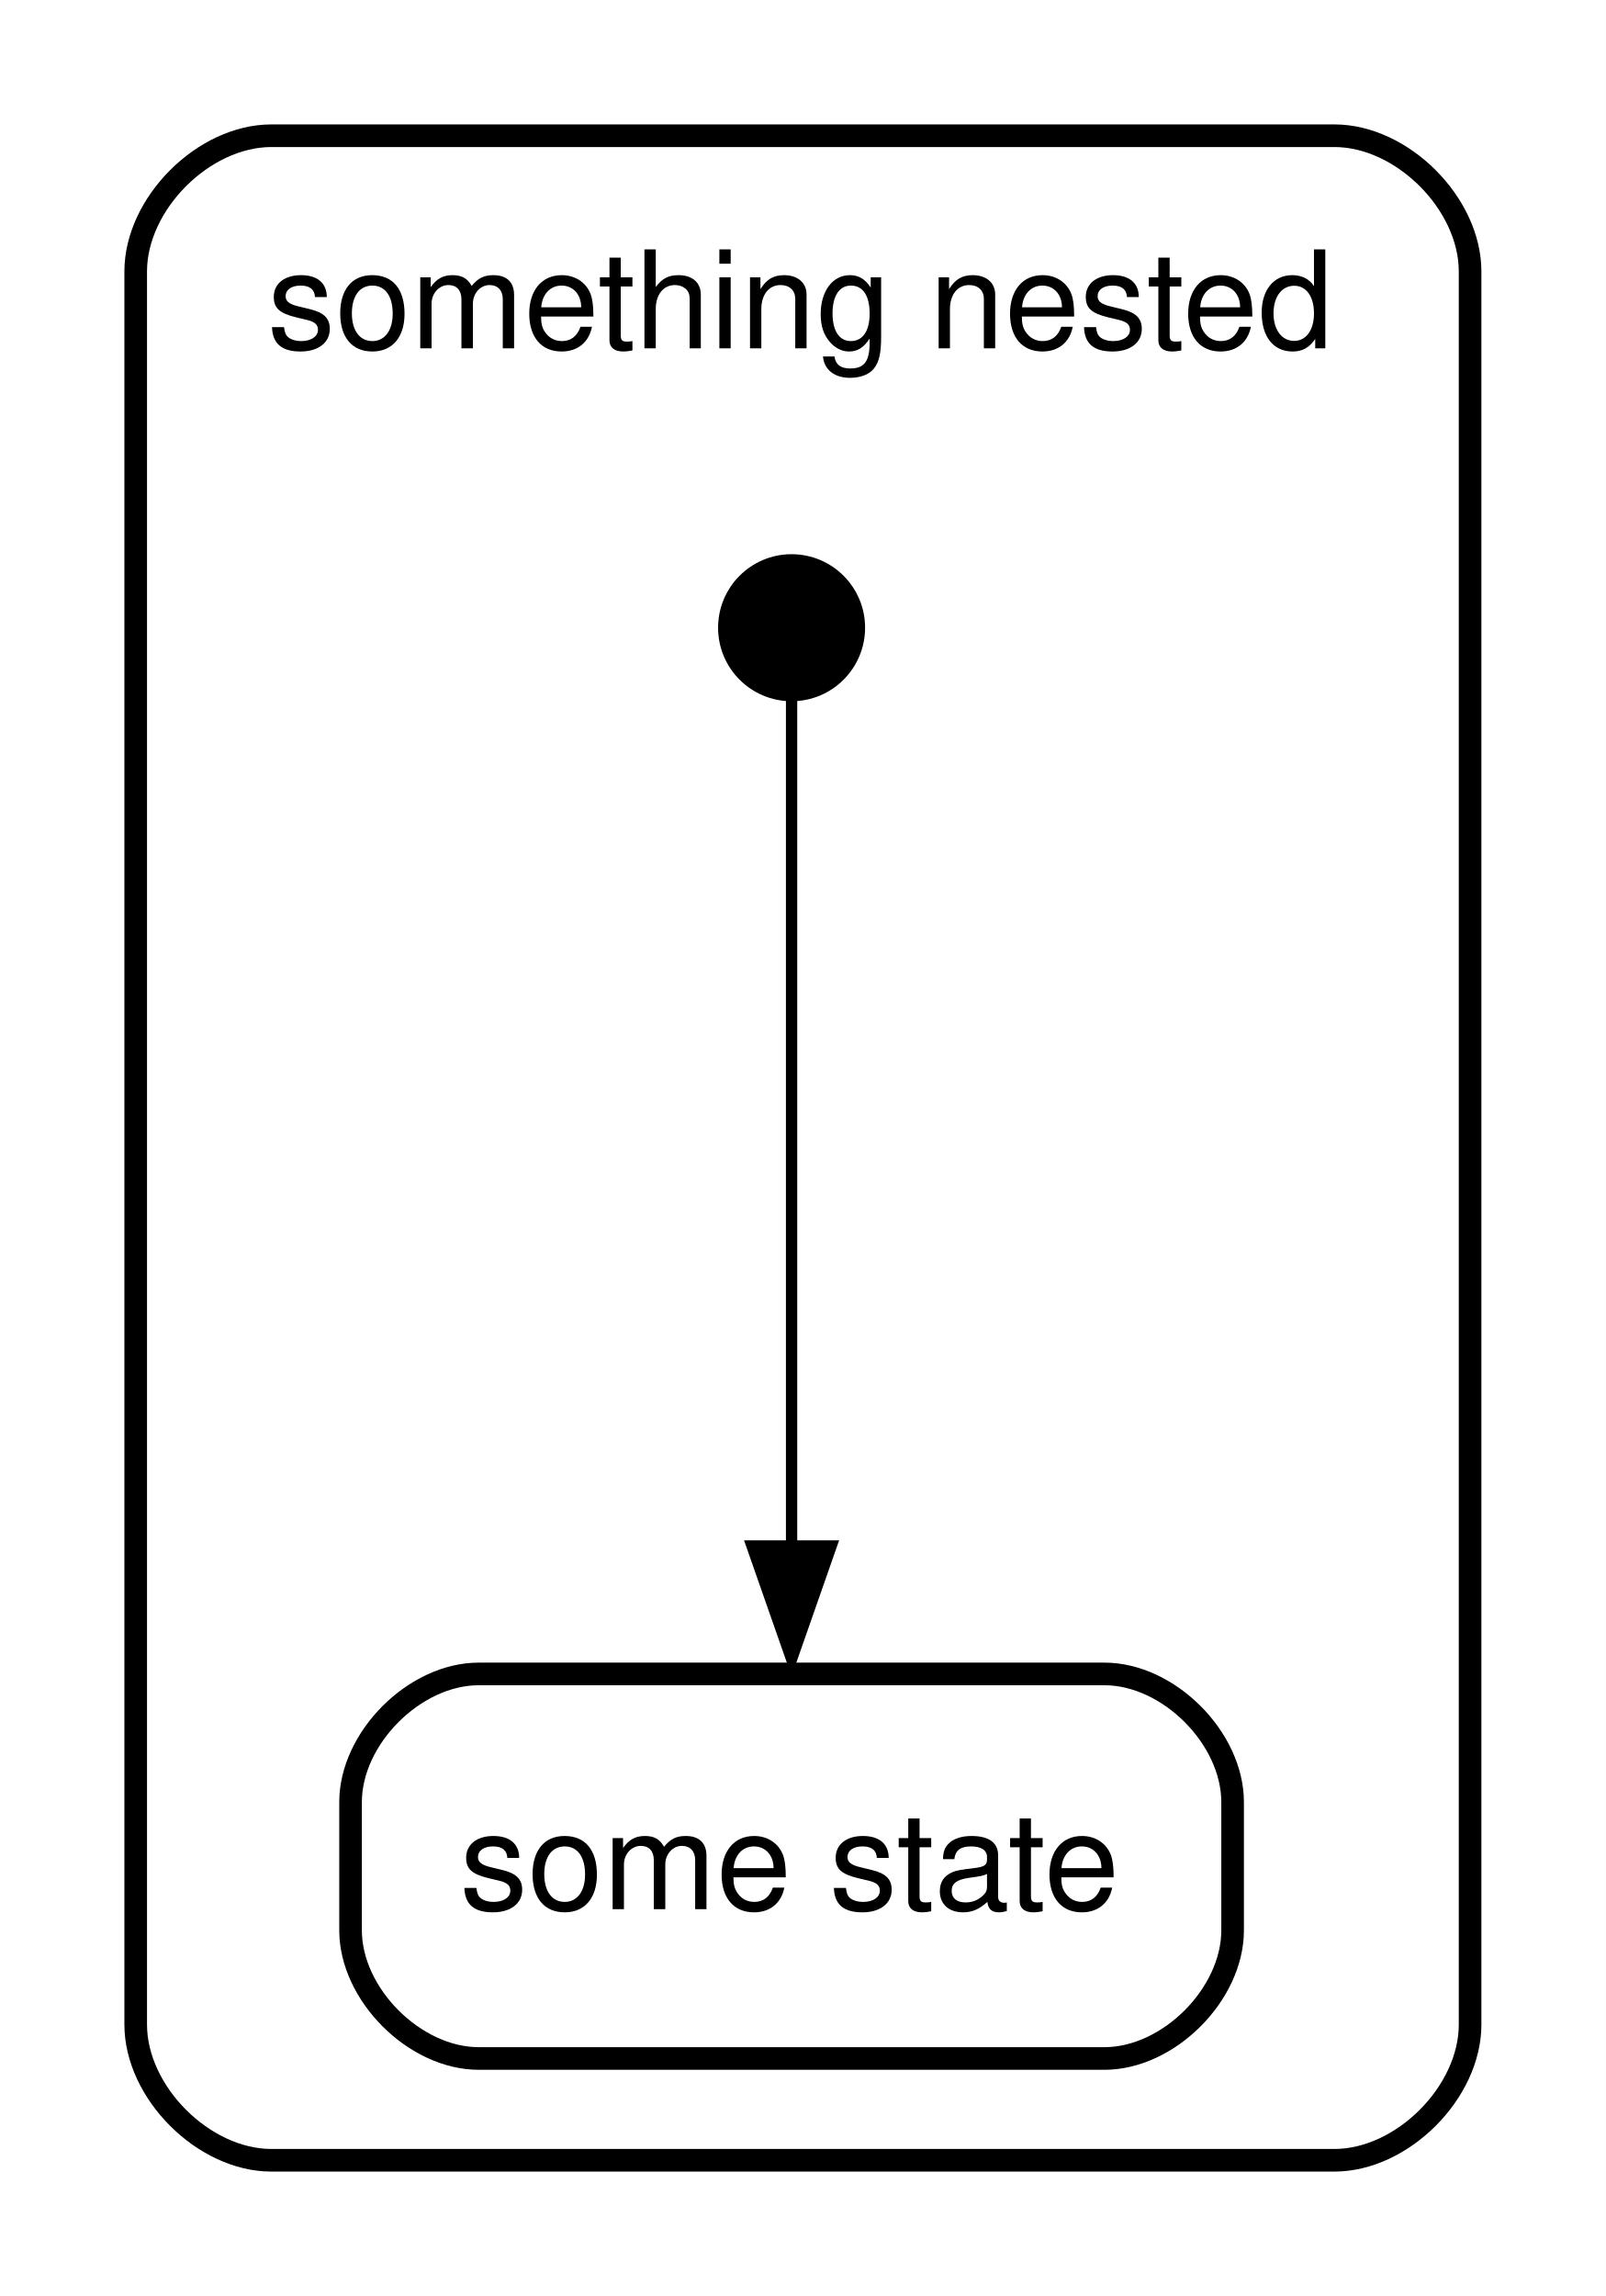
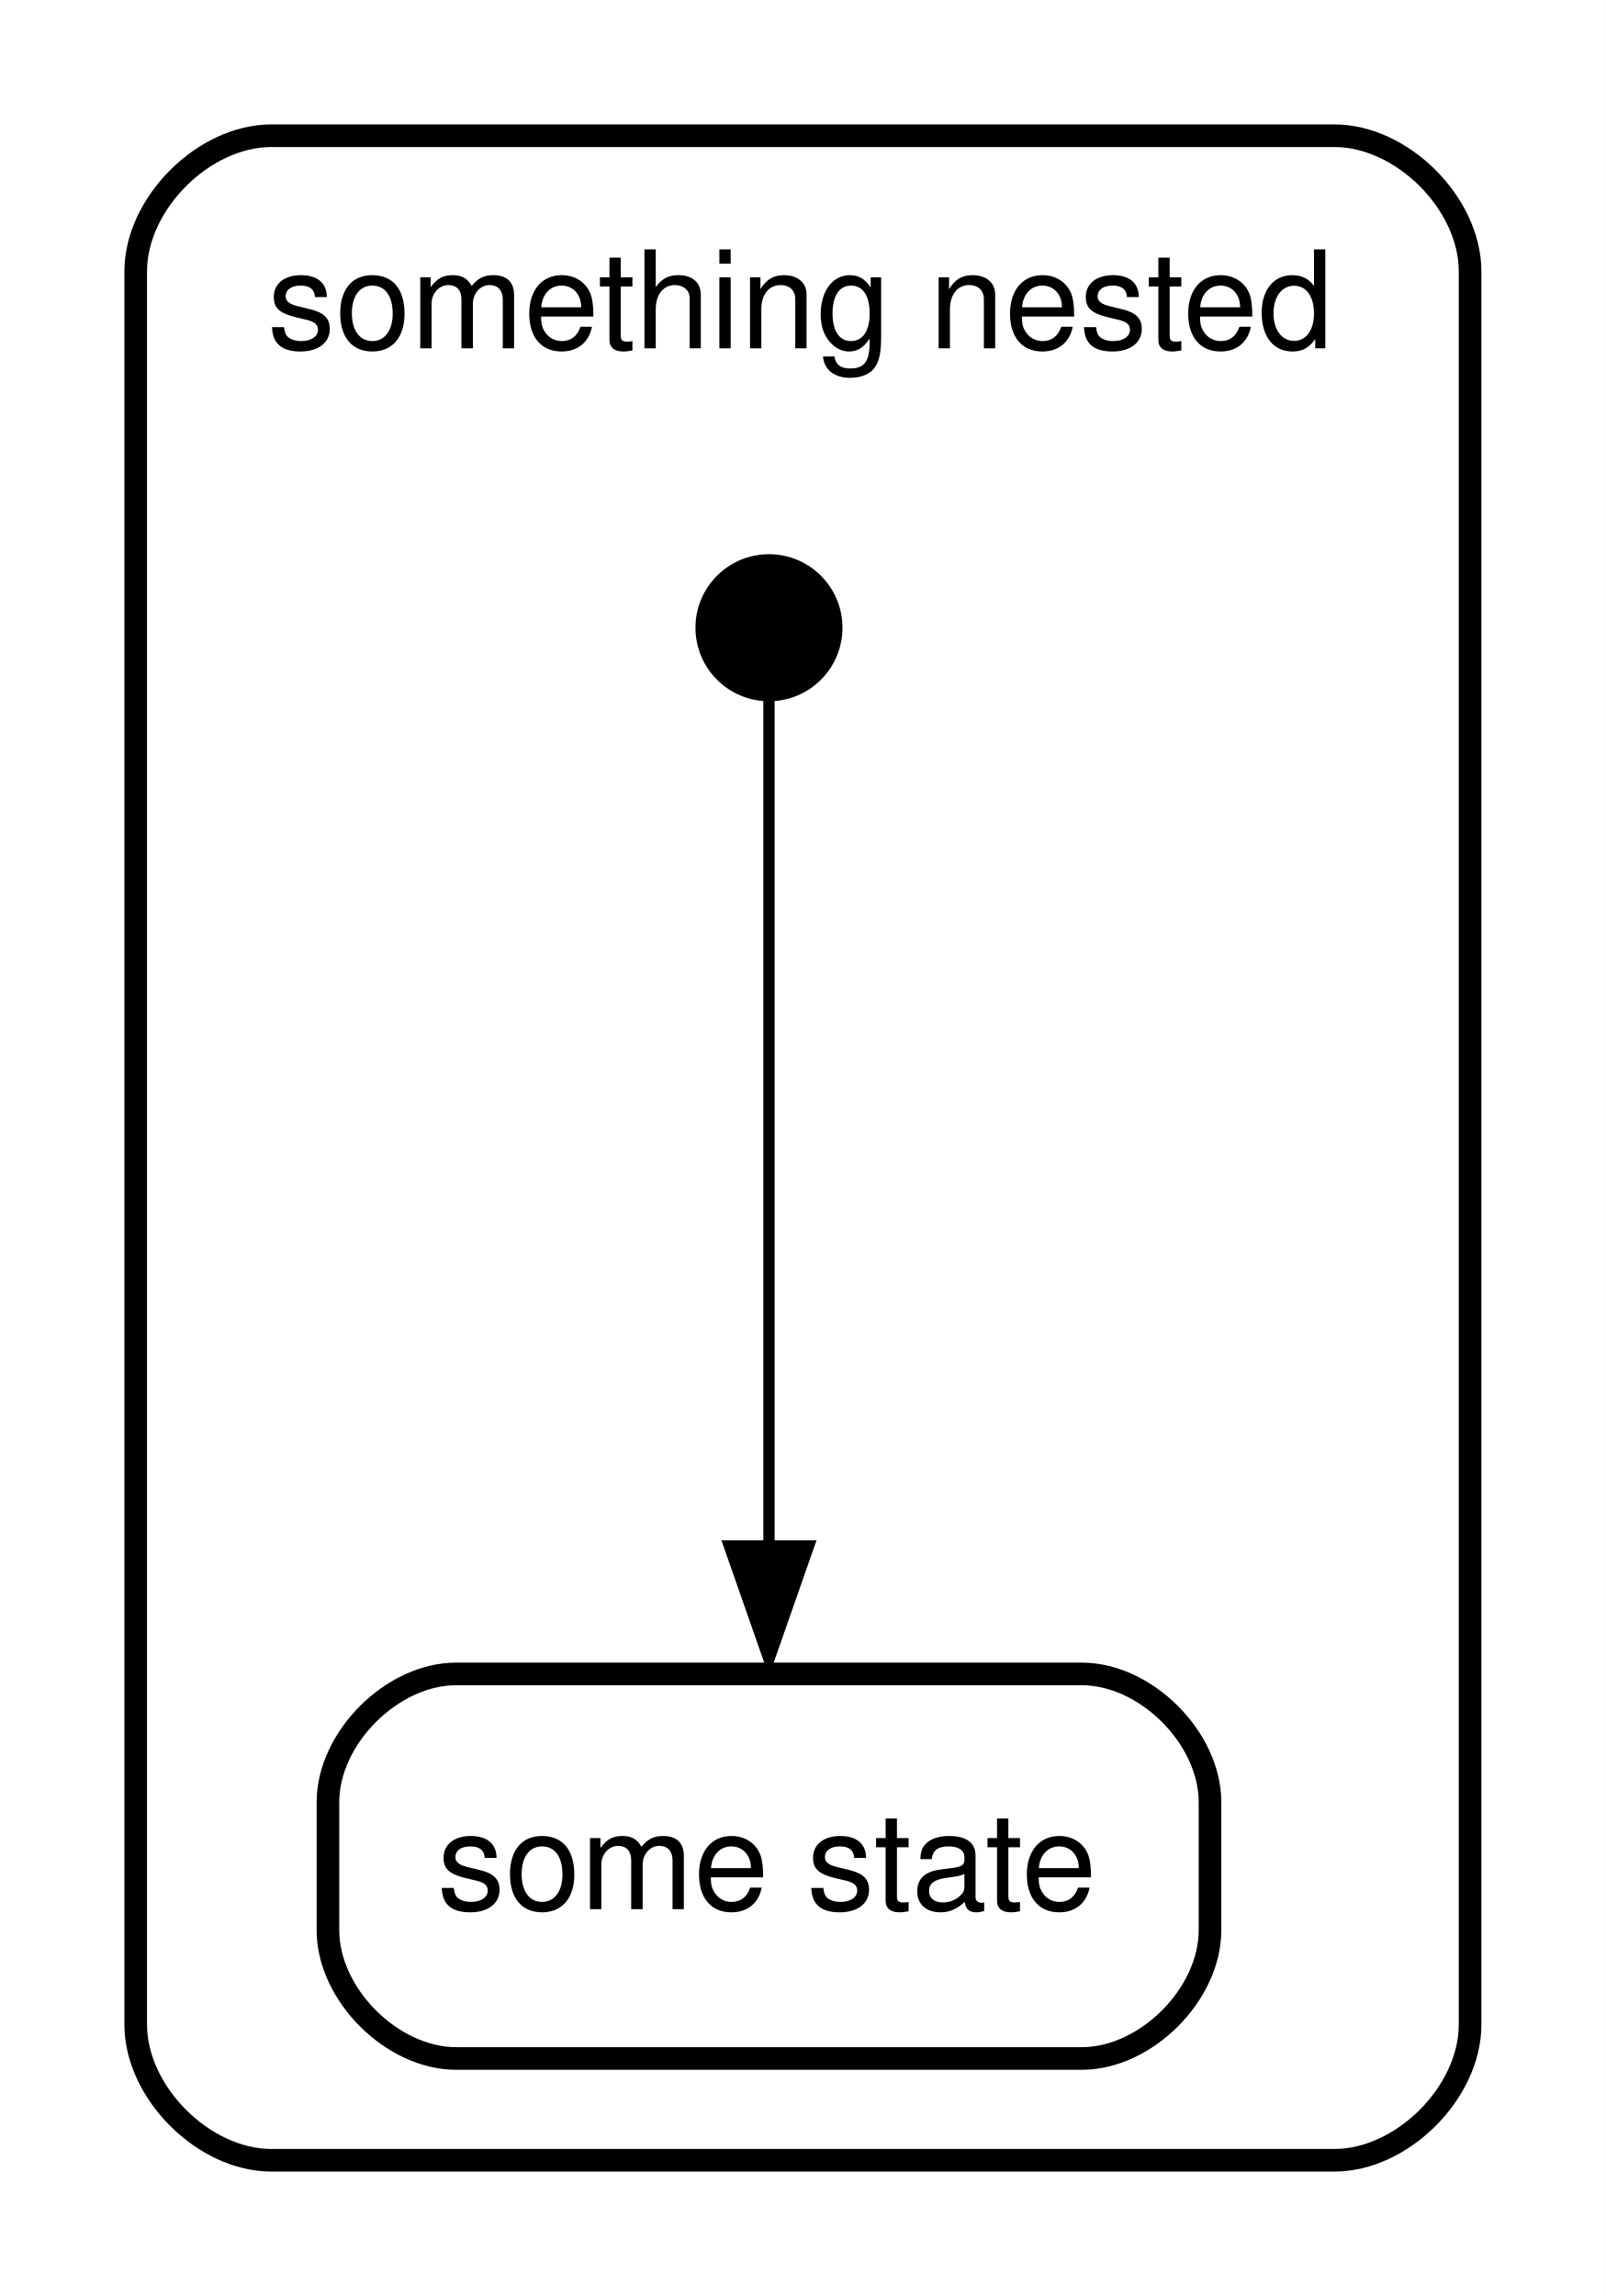
<svg xmlns="http://www.w3.org/2000/svg" width="142pt" height="203pt" viewBox="0.00 0.00 142.00 203.00">
  <g id="graph0" class="graph" transform="scale(1 1) rotate(0) translate(4 199)">
    <polygon fill="#ffffff" stroke="transparent" points="-4,4 -4,-199 138,-199 138,4 -4,4" />
    <g id="clust1" class="cluster">
      <path fill="none" stroke="#000000" stroke-width="2" d="M20,-8C20,-8 114,-8 114,-8 120,-8 126,-14 126,-20 126,-20 126,-175 126,-175 126,-181 120,-187 114,-187 114,-187 20,-187 20,-187 14,-187 8,-181 8,-175 8,-175 8,-20 8,-20 8,-14 14,-8 20,-8" />
      <text text-anchor="start" x="19.65" y="-168.2" font-family="Helvetica,sans-Serif" font-size="12.00" fill="#000000">something nested</text>
    </g>
    <g id="node2" class="node">
-       <ellipse fill="#000000" stroke="#000000" stroke-width="2" cx="66" cy="-143.5" rx="5.5" ry="5.5" />
+       <ellipse fill="#000000" stroke="#000000" stroke-width="2" cx="64" cy="-143.5" rx="5.5" ry="5.5" />
    </g>
    <g id="node3" class="node">
-       <polygon fill="#ffffff" stroke="transparent" stroke-width="2" points="106,-52 26,-52 26,-16 106,-16 106,-52" />
-       <text text-anchor="start" x="36.659" y="-30.2" font-family="Helvetica,sans-Serif" font-size="12.00" fill="#000000">some state</text>
-       <path fill="none" stroke="#000000" stroke-width="2" d="M38.333,-17C38.333,-17 93.667,-17 93.667,-17 99.333,-17 105,-22.667 105,-28.333 105,-28.333 105,-39.667 105,-39.667 105,-45.333 99.333,-51 93.667,-51 93.667,-51 38.333,-51 38.333,-51 32.667,-51 27,-45.333 27,-39.667 27,-39.667 27,-28.333 27,-28.333 27,-22.667 32.667,-17 38.333,-17" />
+       <polygon fill="#ffffff" stroke="transparent" stroke-width="2" points="104,-52 24,-52 24,-16 104,-16 104,-52" />
+       <text text-anchor="start" x="34.659" y="-30.2" font-family="Helvetica,sans-Serif" font-size="12.00" fill="#000000">some state</text>
+       <path fill="none" stroke="#000000" stroke-width="2" d="M36.333,-17C36.333,-17 91.667,-17 91.667,-17 97.333,-17 103,-22.667 103,-28.333 103,-28.333 103,-39.667 103,-39.667 103,-45.333 97.333,-51 91.667,-51 91.667,-51 36.333,-51 36.333,-51 30.667,-51 25,-45.333 25,-39.667 25,-39.667 25,-28.333 25,-28.333 25,-22.667 30.667,-17 36.333,-17" />
    </g>
    <g id="edge1" class="edge">
-       <path fill="none" stroke="#000000" d="M66,-137.919C66,-124.267 66,-88.421 66,-62.649" />
-       <polygon fill="#000000" stroke="#000000" points="69.5,-62.314 66,-52.314 62.5,-62.314 69.5,-62.314" />
-       <text text-anchor="middle" x="67.389" y="-92" font-family="Helvetica,sans-Serif" font-size="10.00" fill="#000000"> </text>
+       <path fill="none" stroke="#000000" d="M64,-137.919C64,-124.267 64,-88.421 64,-62.649" />
+       <polygon fill="#000000" stroke="#000000" points="67.5,-62.314 64,-52.314 60.5,-62.314 67.5,-62.314" />
+       <text text-anchor="middle" x="65.389" y="-92" font-family="Helvetica,sans-Serif" font-size="10.00" fill="#000000"> </text>
    </g>
  </g>
</svg>
